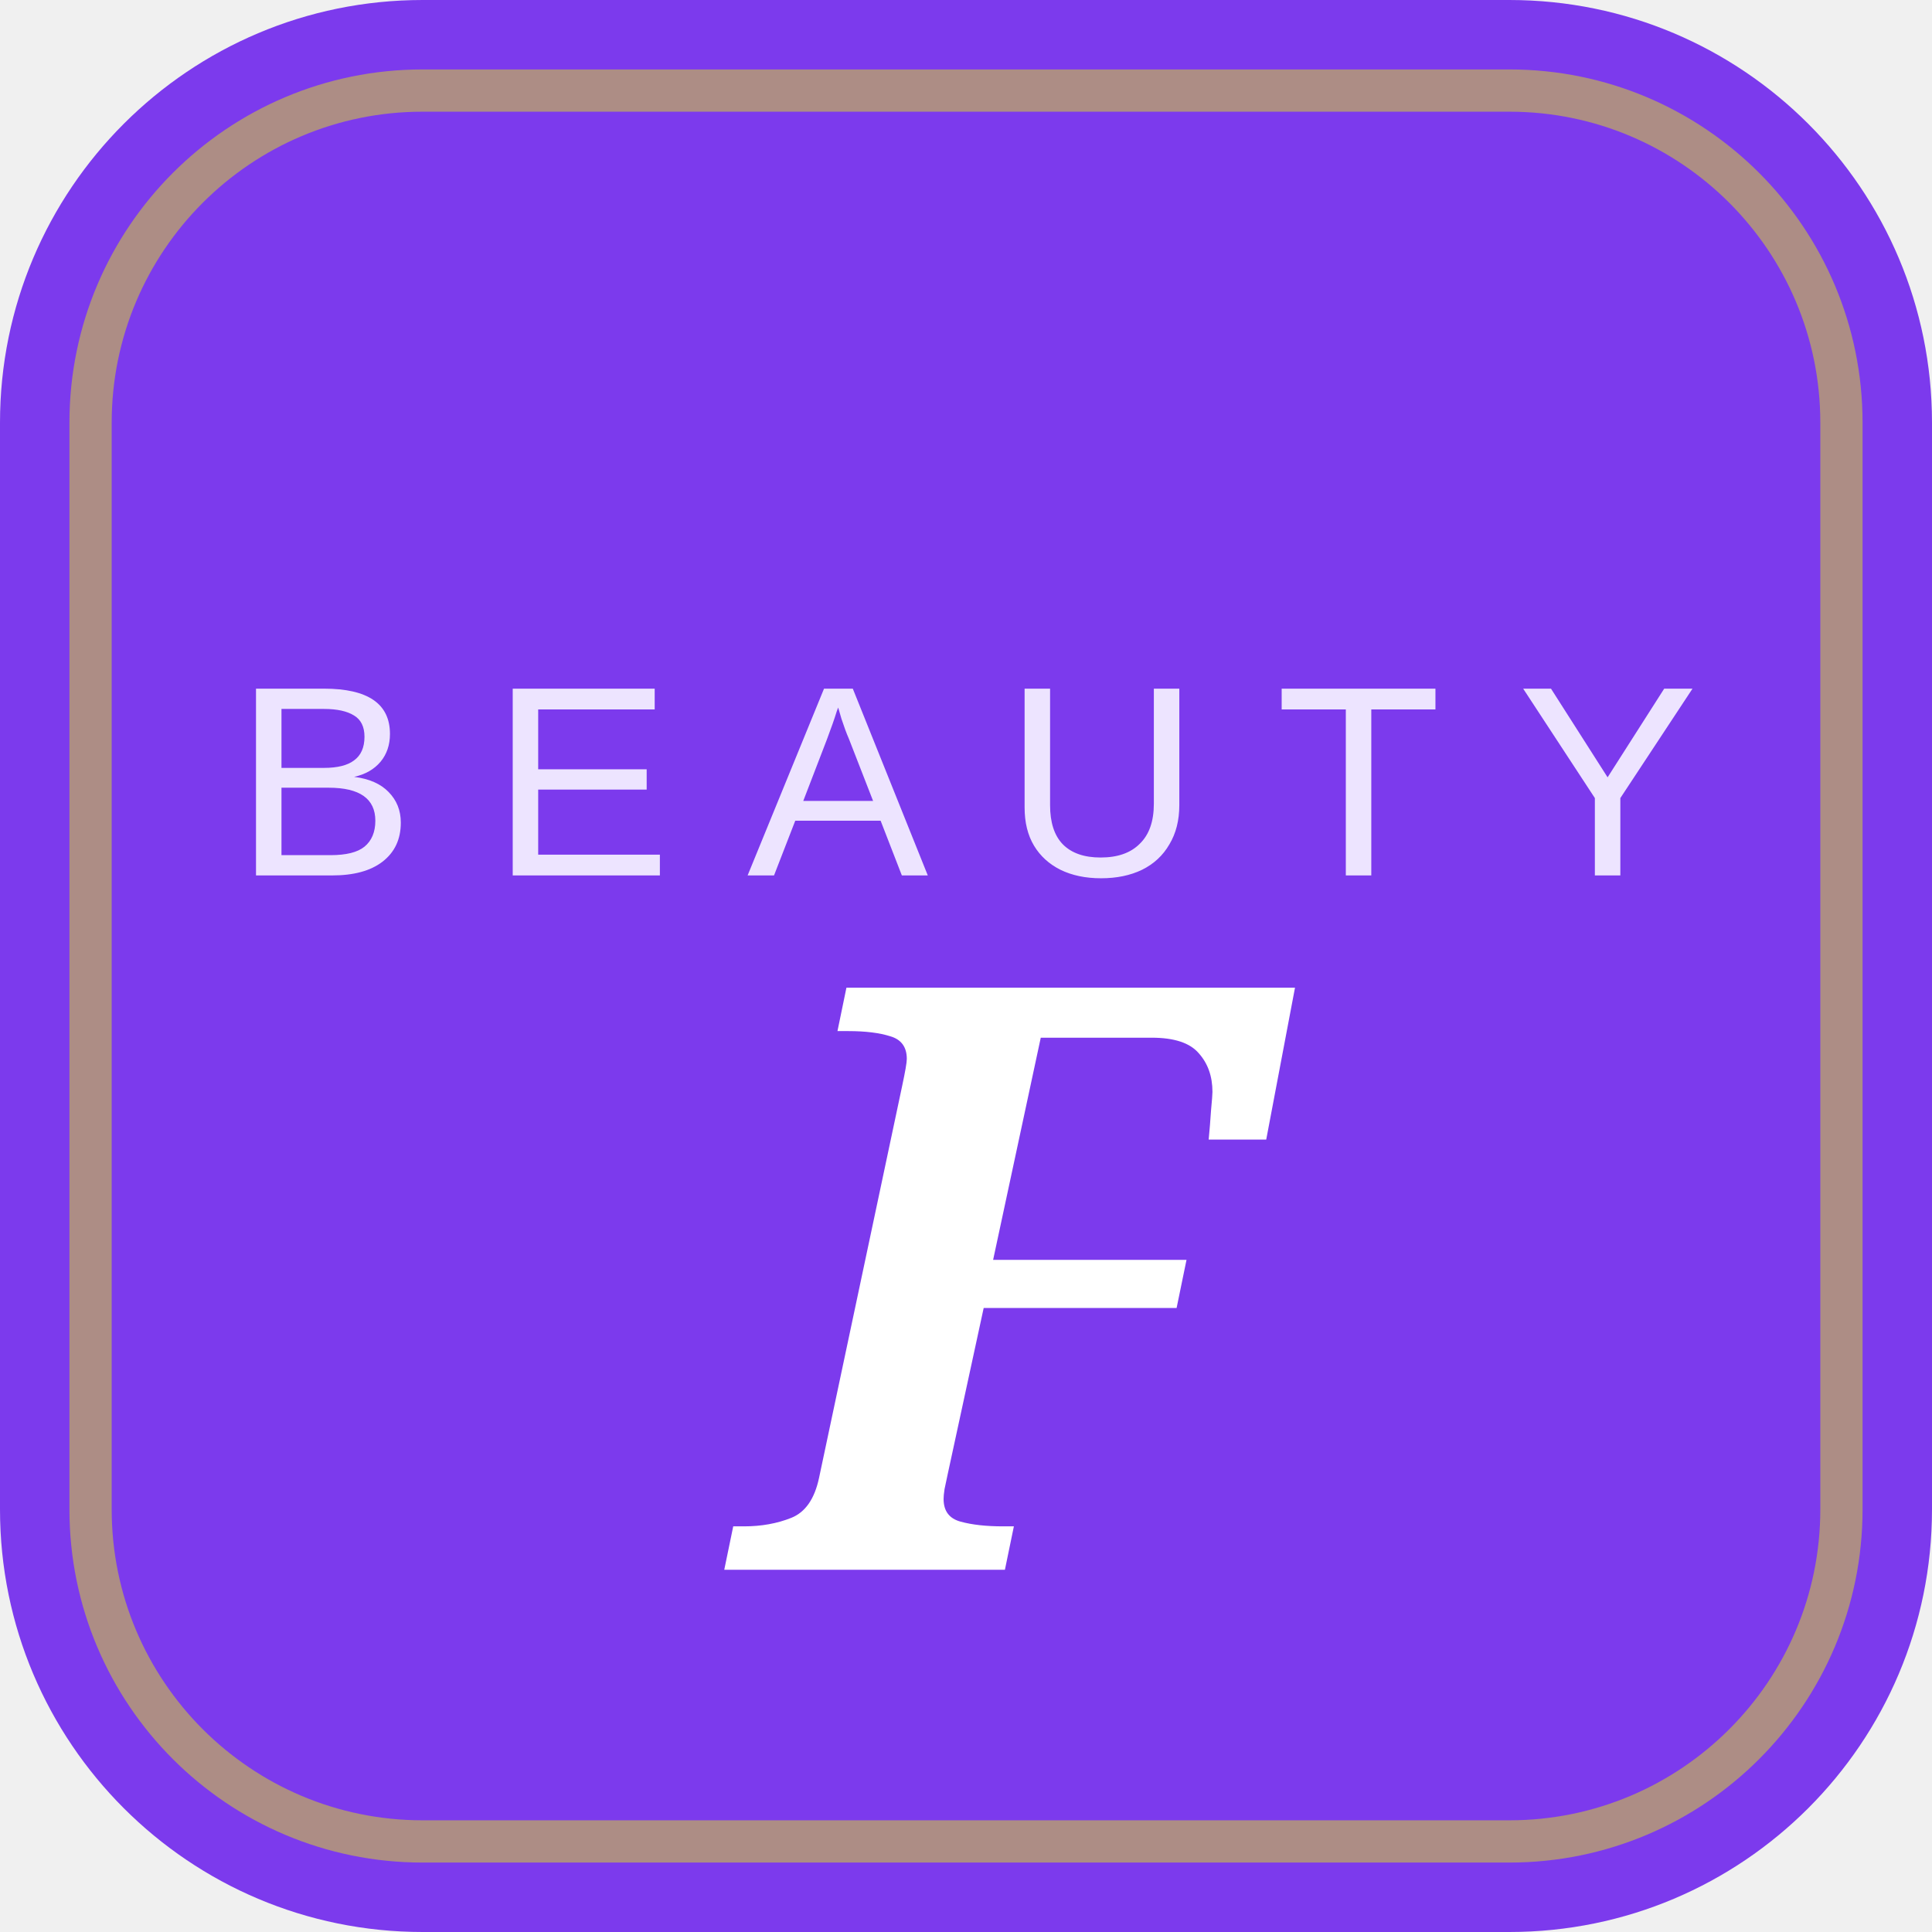
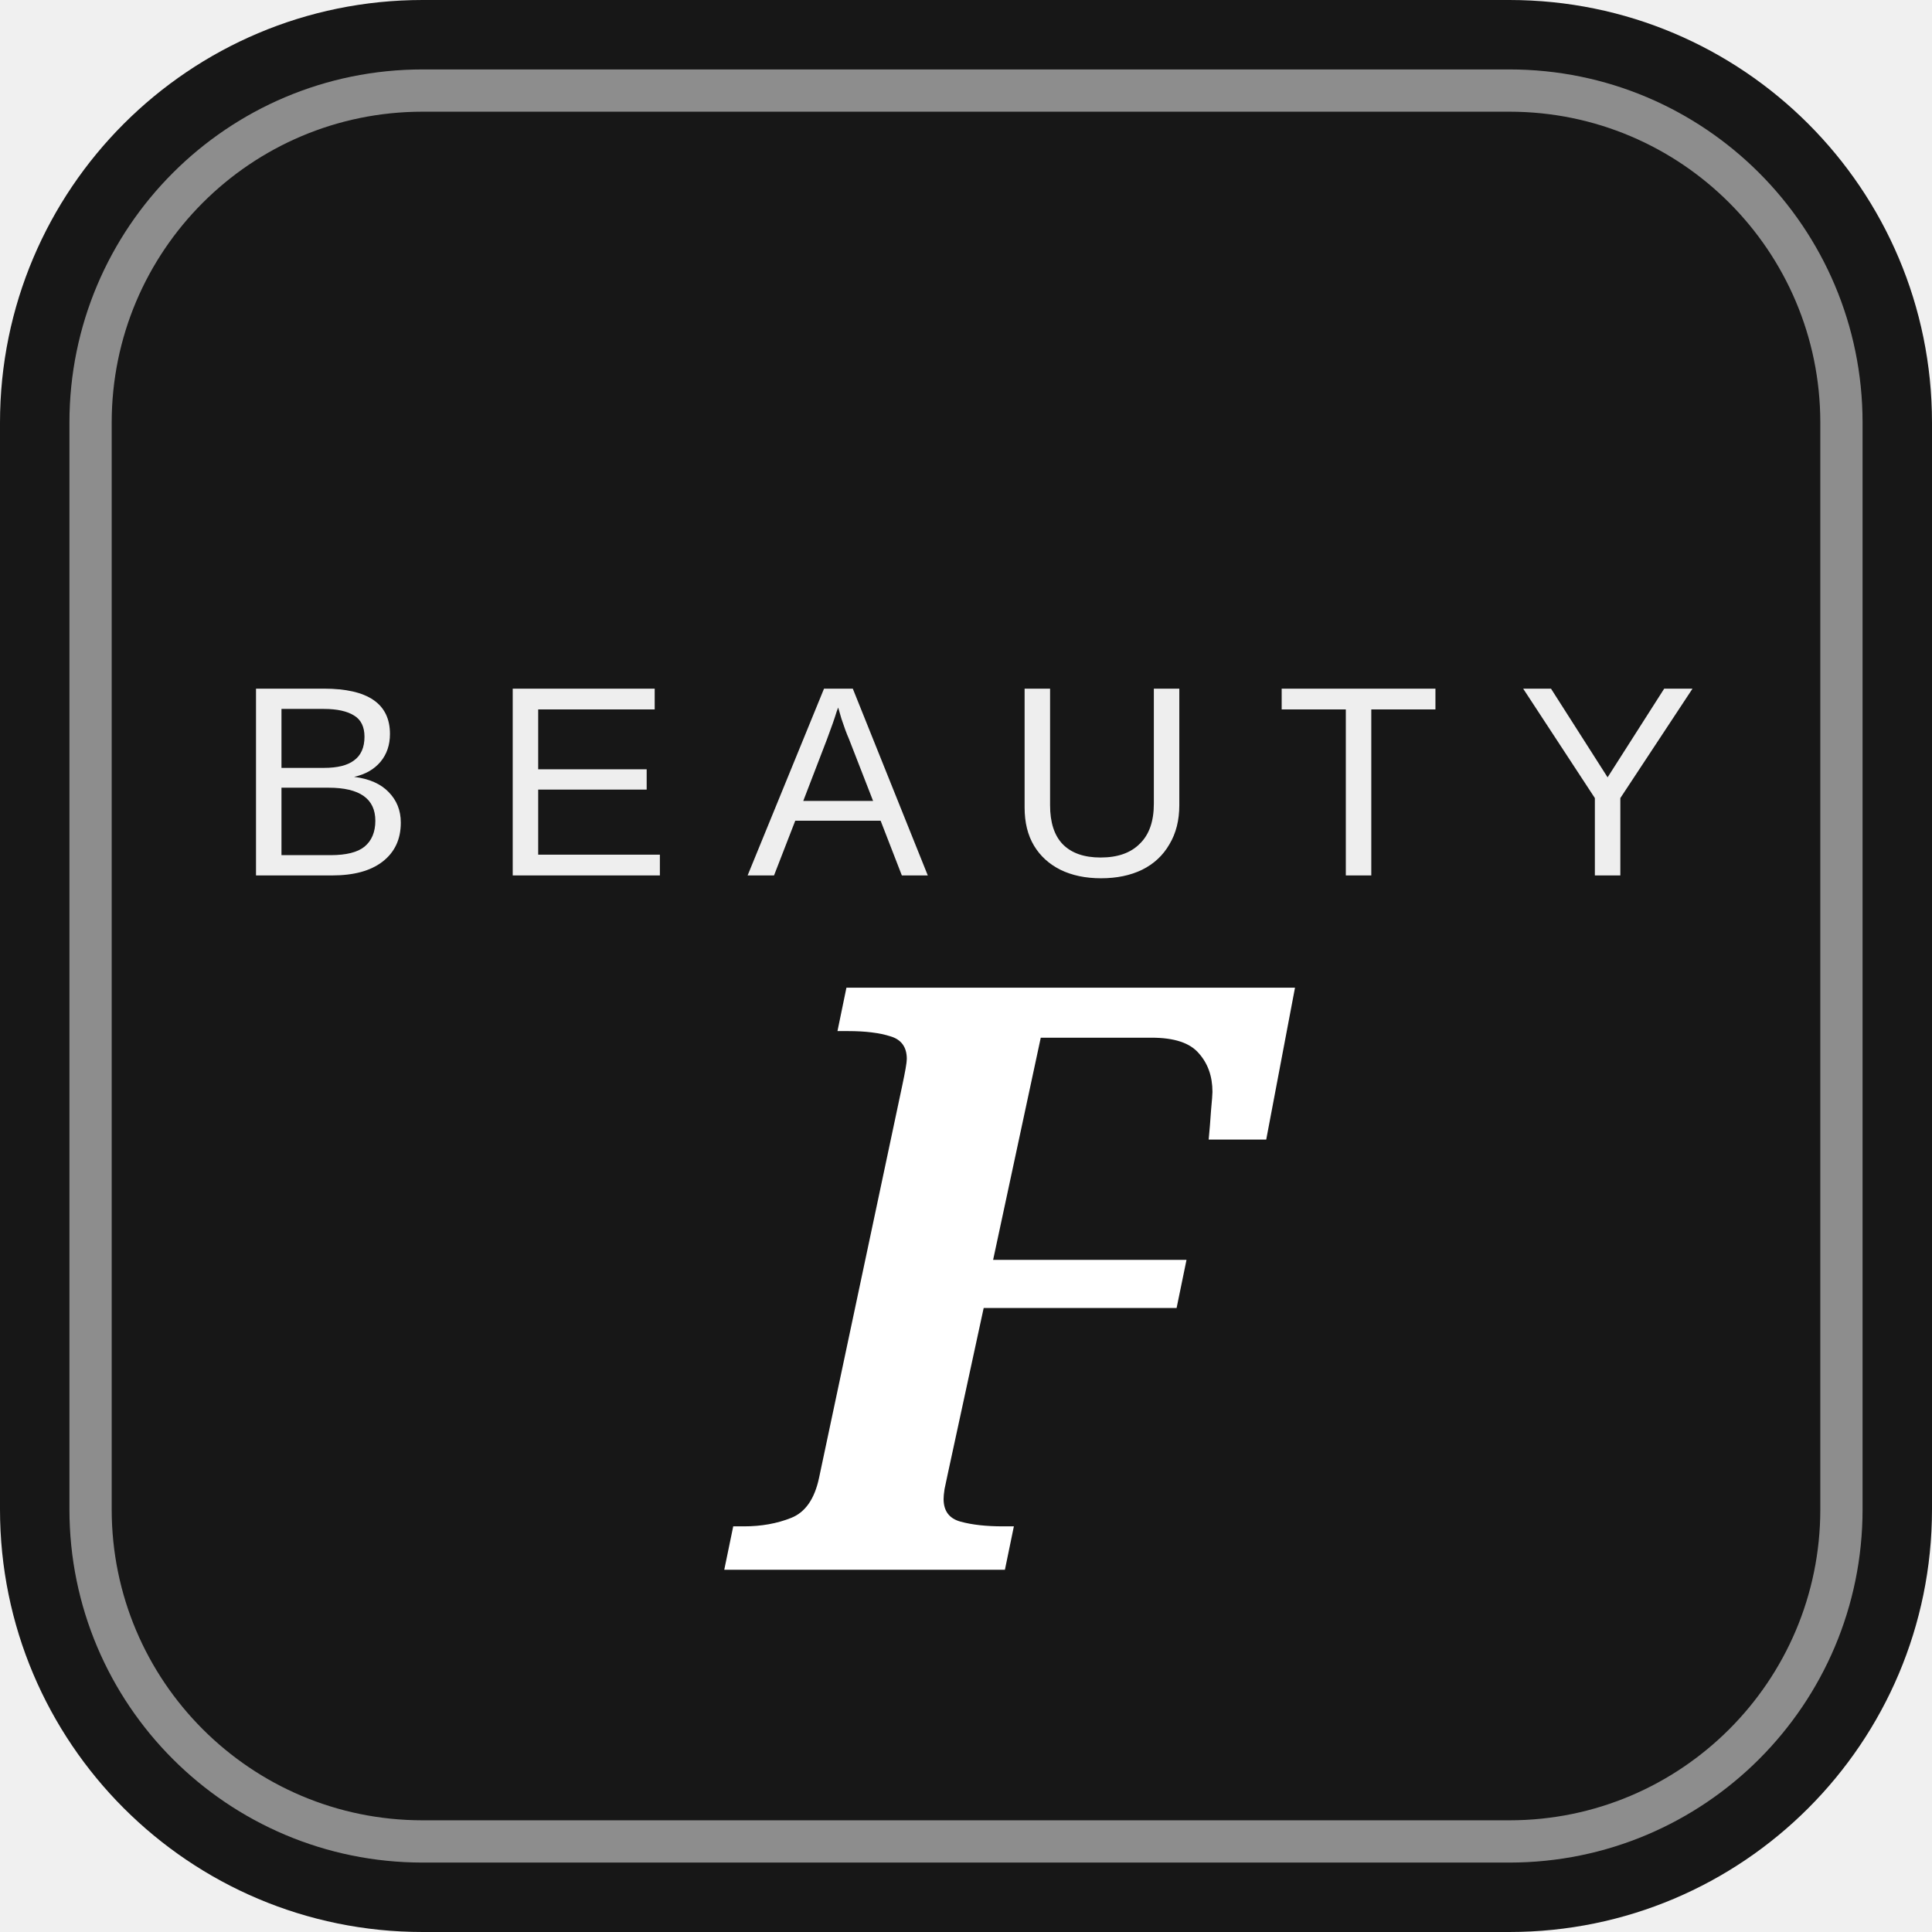
<svg xmlns="http://www.w3.org/2000/svg" viewBox="0 0 64 64" role="img" aria-label="Beauty Favorites">
-   <rect width="64" height="64" rx="14" fill="#7c3aed" />
-   <rect x="3" y="3" width="58" height="58" rx="11" fill="none" stroke="#b9a16b" stroke-width="1.4" opacity="0.8" />
-   <text x="32" y="29" text-anchor="middle" font-family="'Heebo',Arial,sans-serif" font-size="9" font-weight="500" letter-spacing="2.5" fill="#ede4ff">BEAUTY</text>
+   <rect width="64" height="64" rx="14" fill="#171717" />
+   <rect x="3" y="3" width="58" height="58" rx="11" fill="none" stroke="#eeeeee" stroke-width="1.4" opacity="0.55" />
+   <text x="32" y="29" text-anchor="middle" font-family="'Heebo',Arial,sans-serif" font-size="9" font-weight="500" letter-spacing="2.5" fill="#eeeeee">BEAUTY</text>
  <text x="33" y="52" text-anchor="middle" font-family="'Cormorant Garamond',Georgia,serif" font-size="27" font-style="italic" font-weight="600" fill="#ffffff">F</text>
</svg>
